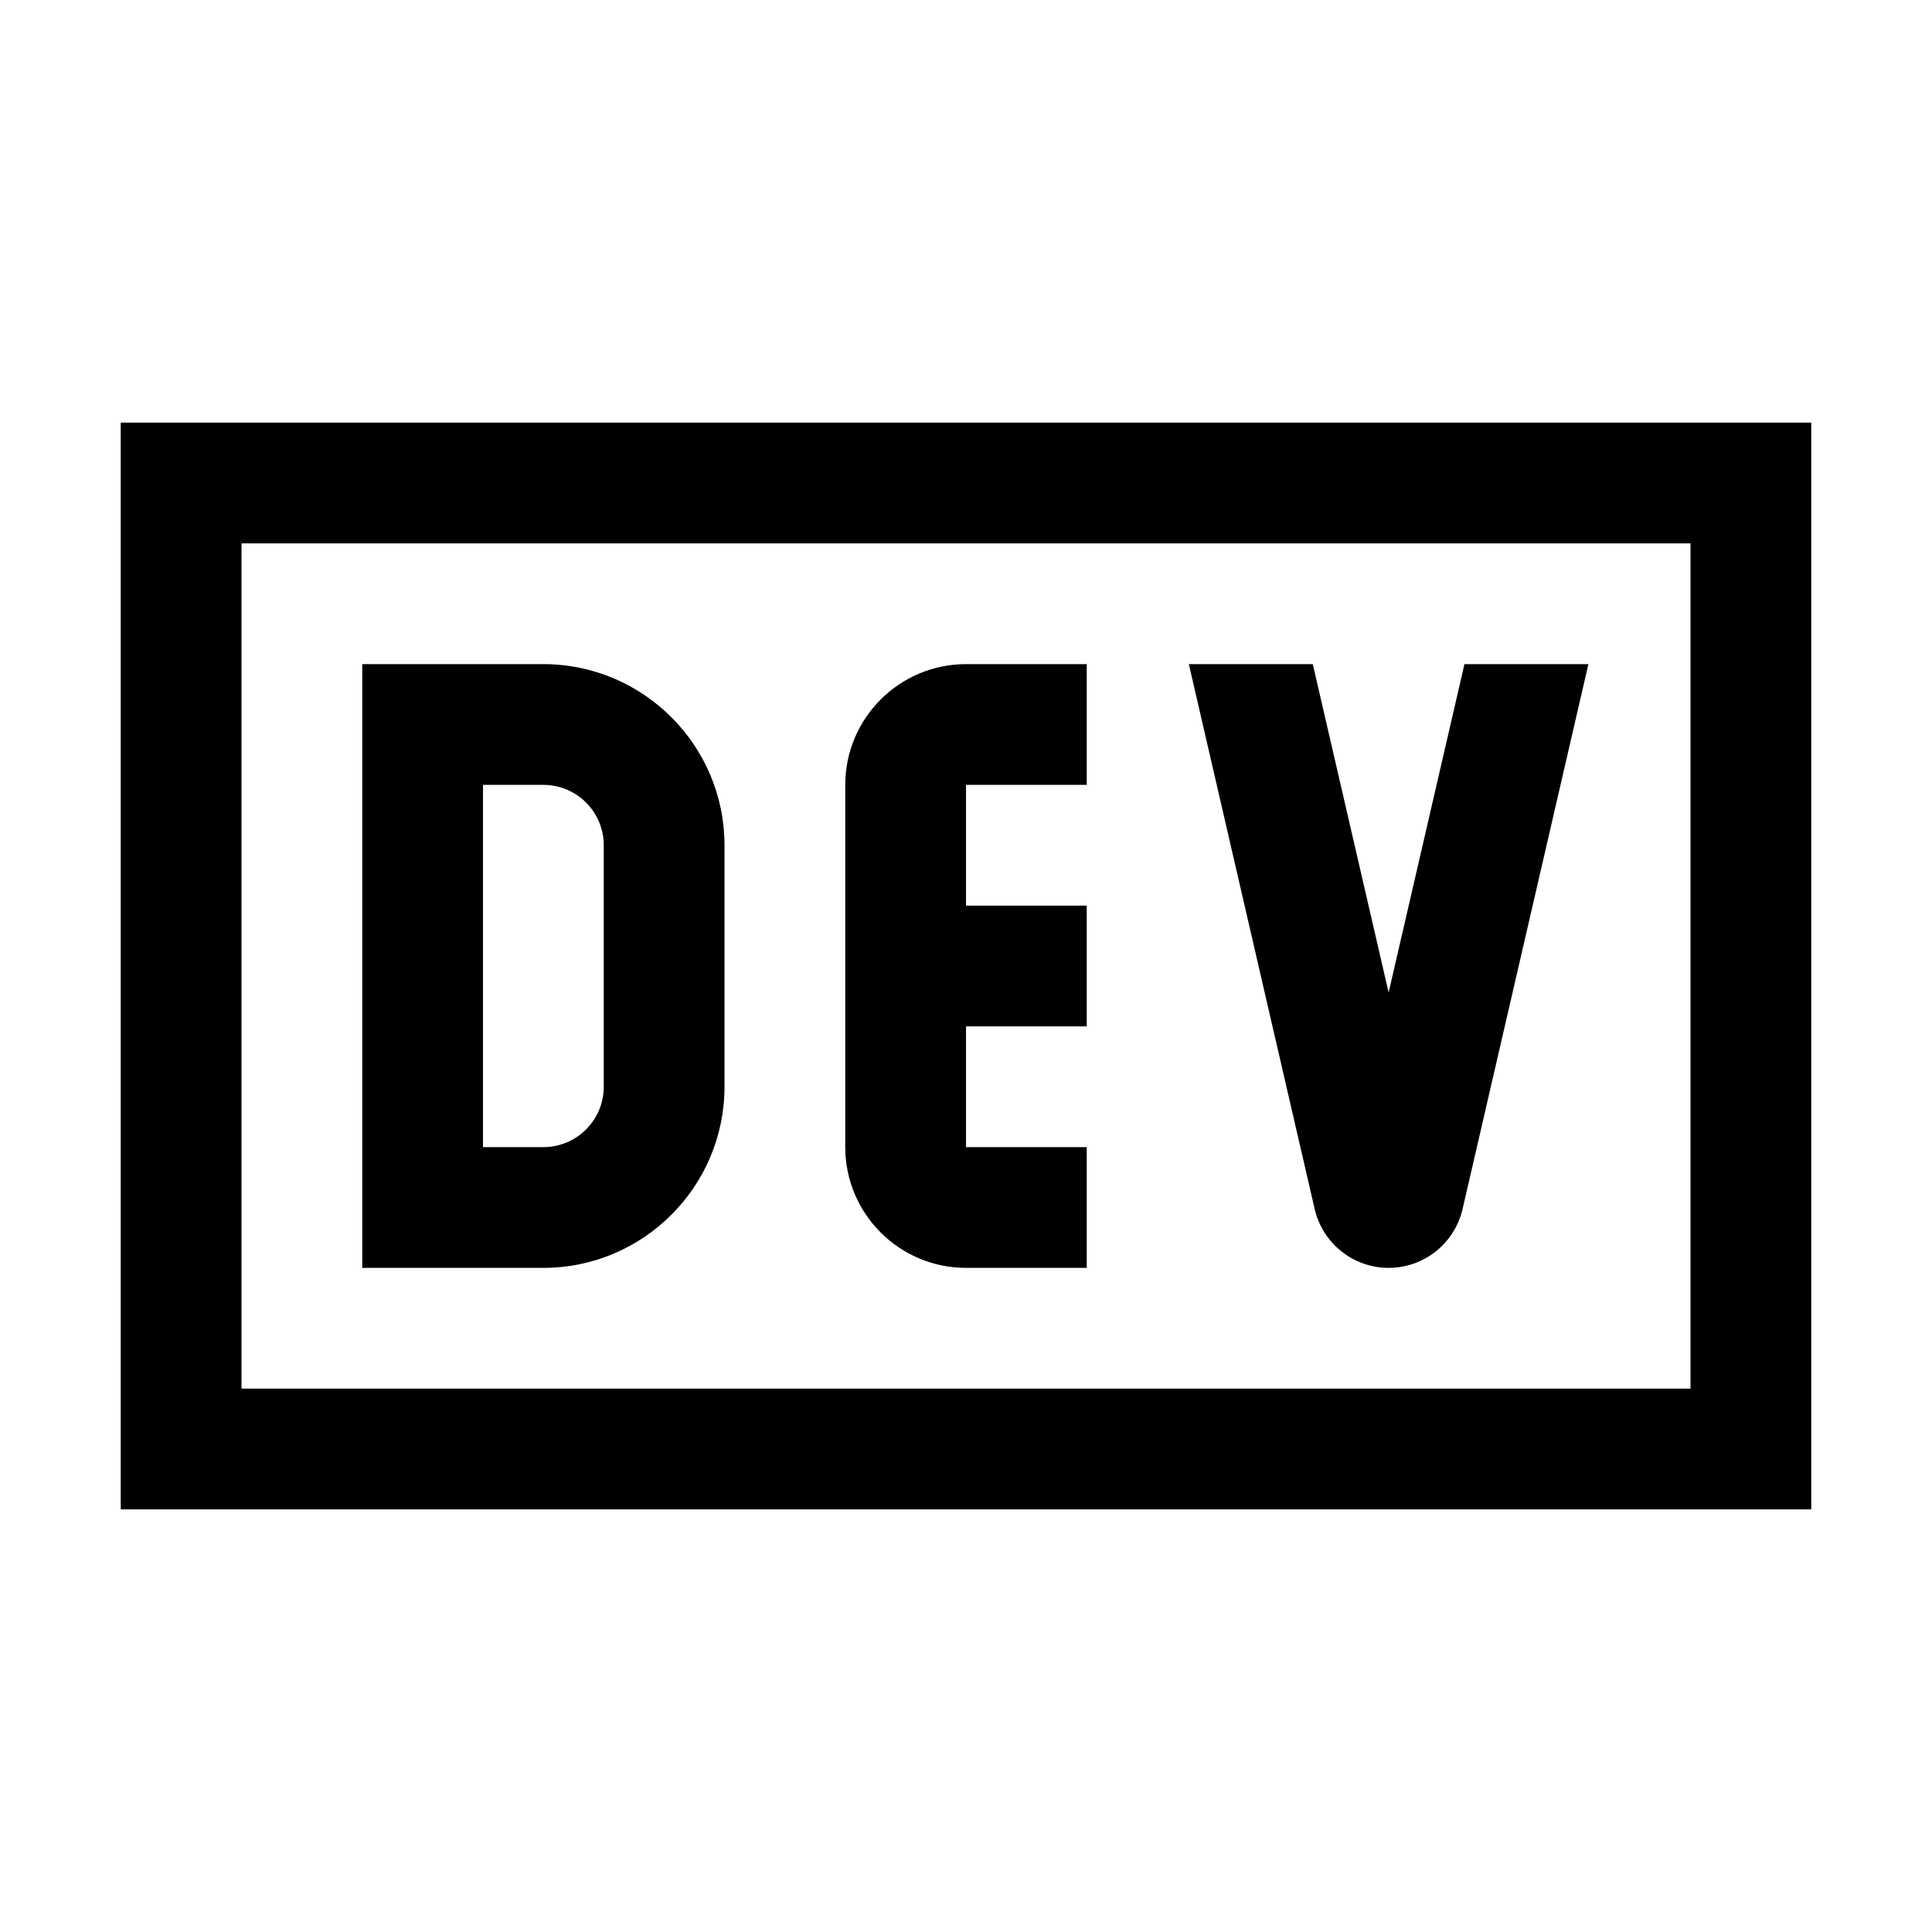
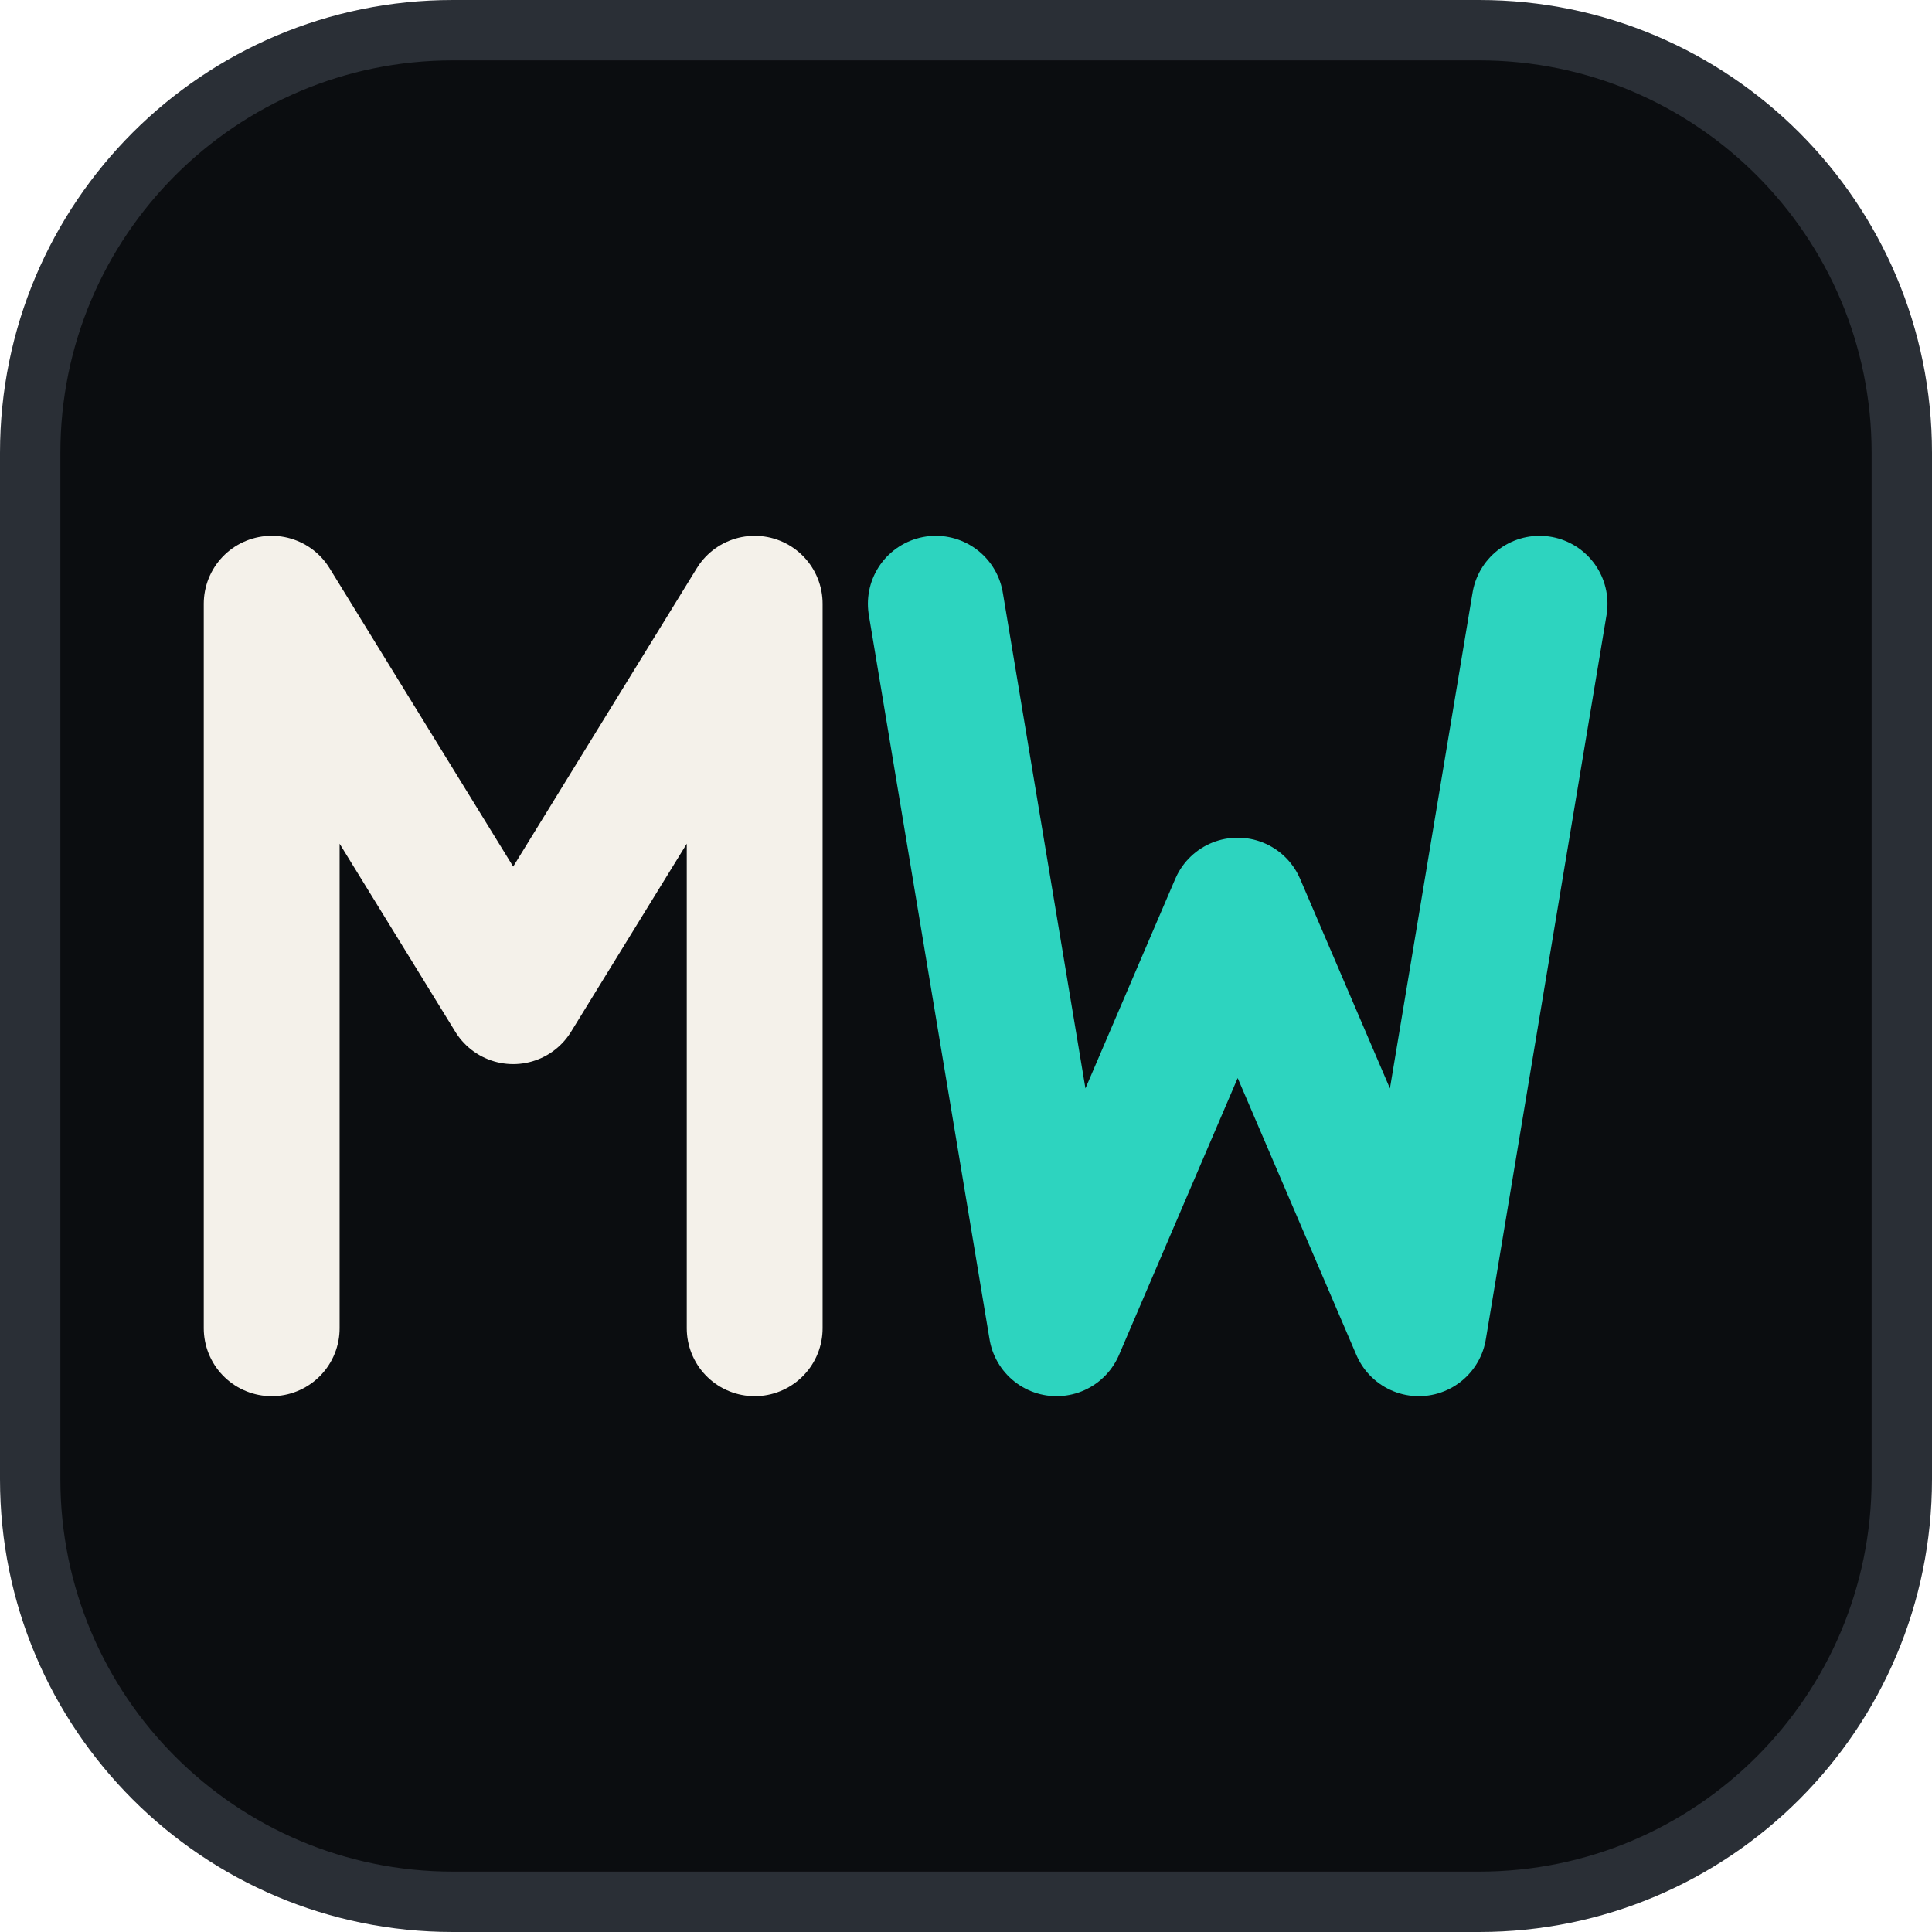
- <svg xmlns="http://www.w3.org/2000/svg" fill="#000000" width="800px" height="800px" viewBox="0 0 32 32">
-   <path d="M 2 7 L 2 25 L 30 25 L 30 7 L 2 7 z M 4 9 L 28 9 L 28 23 L 4 23 L 4 9 z M 6 11 L 6 21 L 9 21 C 10.654 21 12 19.654 12 18 L 12 14 C 12 12.346 10.654 11 9 11 L 6 11 z M 16 11 C 14.897 11 14 11.897 14 13 L 14 19 C 14 20.103 14.897 21 16 21 L 18 21 L 18 19 L 16 19 L 16 17 L 18 17 L 18 15 L 16 15 L 16 13 L 18 13 L 18 11 L 16 11 z M 19.691 11 L 21.775 20.025 C 21.907 20.595 22.415 21 23 21 C 23.585 21 24.093 20.595 24.225 20.025 L 26.309 11 L 24.256 11 L 23 16.439 L 21.744 11 L 19.691 11 z M 8 13 L 9 13 C 9.552 13 10 13.448 10 14 L 10 18 C 10 18.552 9.552 19 9 19 L 8 19 L 8 13 z" />
+ <svg xmlns="http://www.w3.org/2000/svg" viewBox="0 0 64 64">
+   <rect x="1" y="1" width="62" height="62" rx="14" fill="#0b0d10" stroke="#2a2f36" stroke-width="2" />
+   <path d="M9 44V20l8 13 8-13v24" fill="none" stroke="#f4f1ea" stroke-width="4.5" stroke-linejoin="round" stroke-linecap="round" />
+   <path d="M31 20l4 24 6-14 6 14 4-24" fill="none" stroke="#2dd4bf" stroke-width="4.5" stroke-linejoin="round" stroke-linecap="round" />
</svg>
